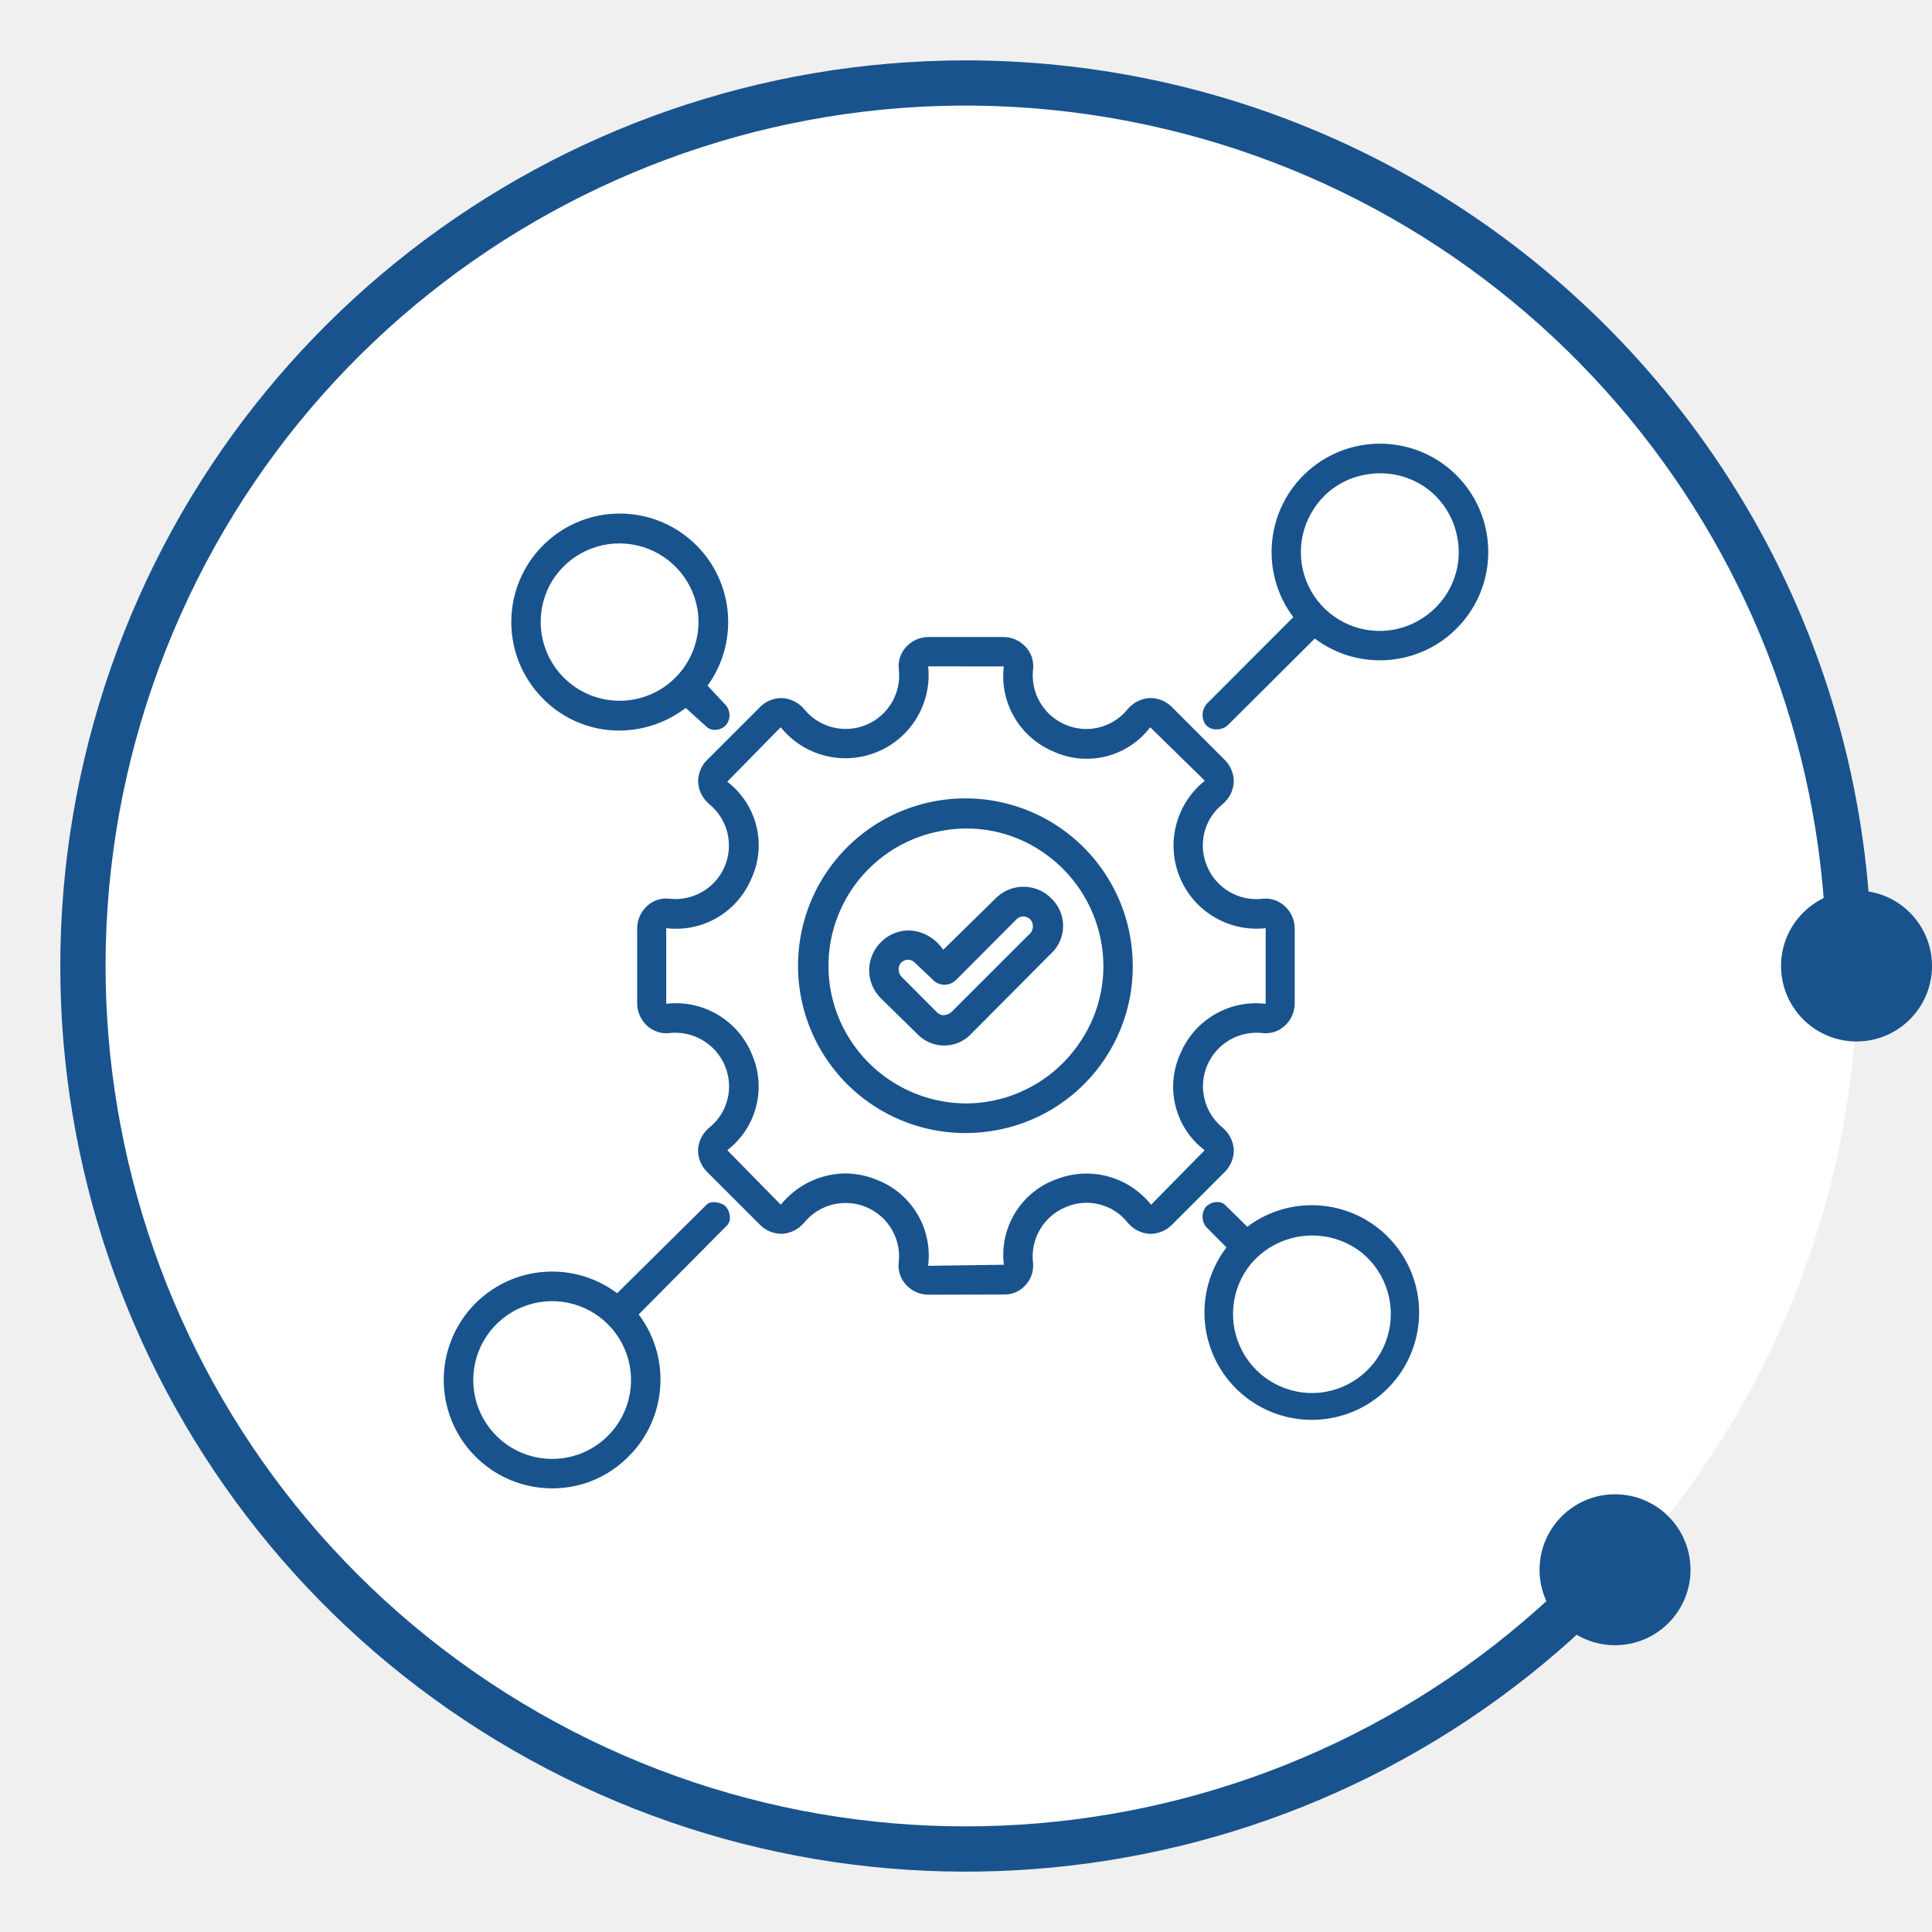
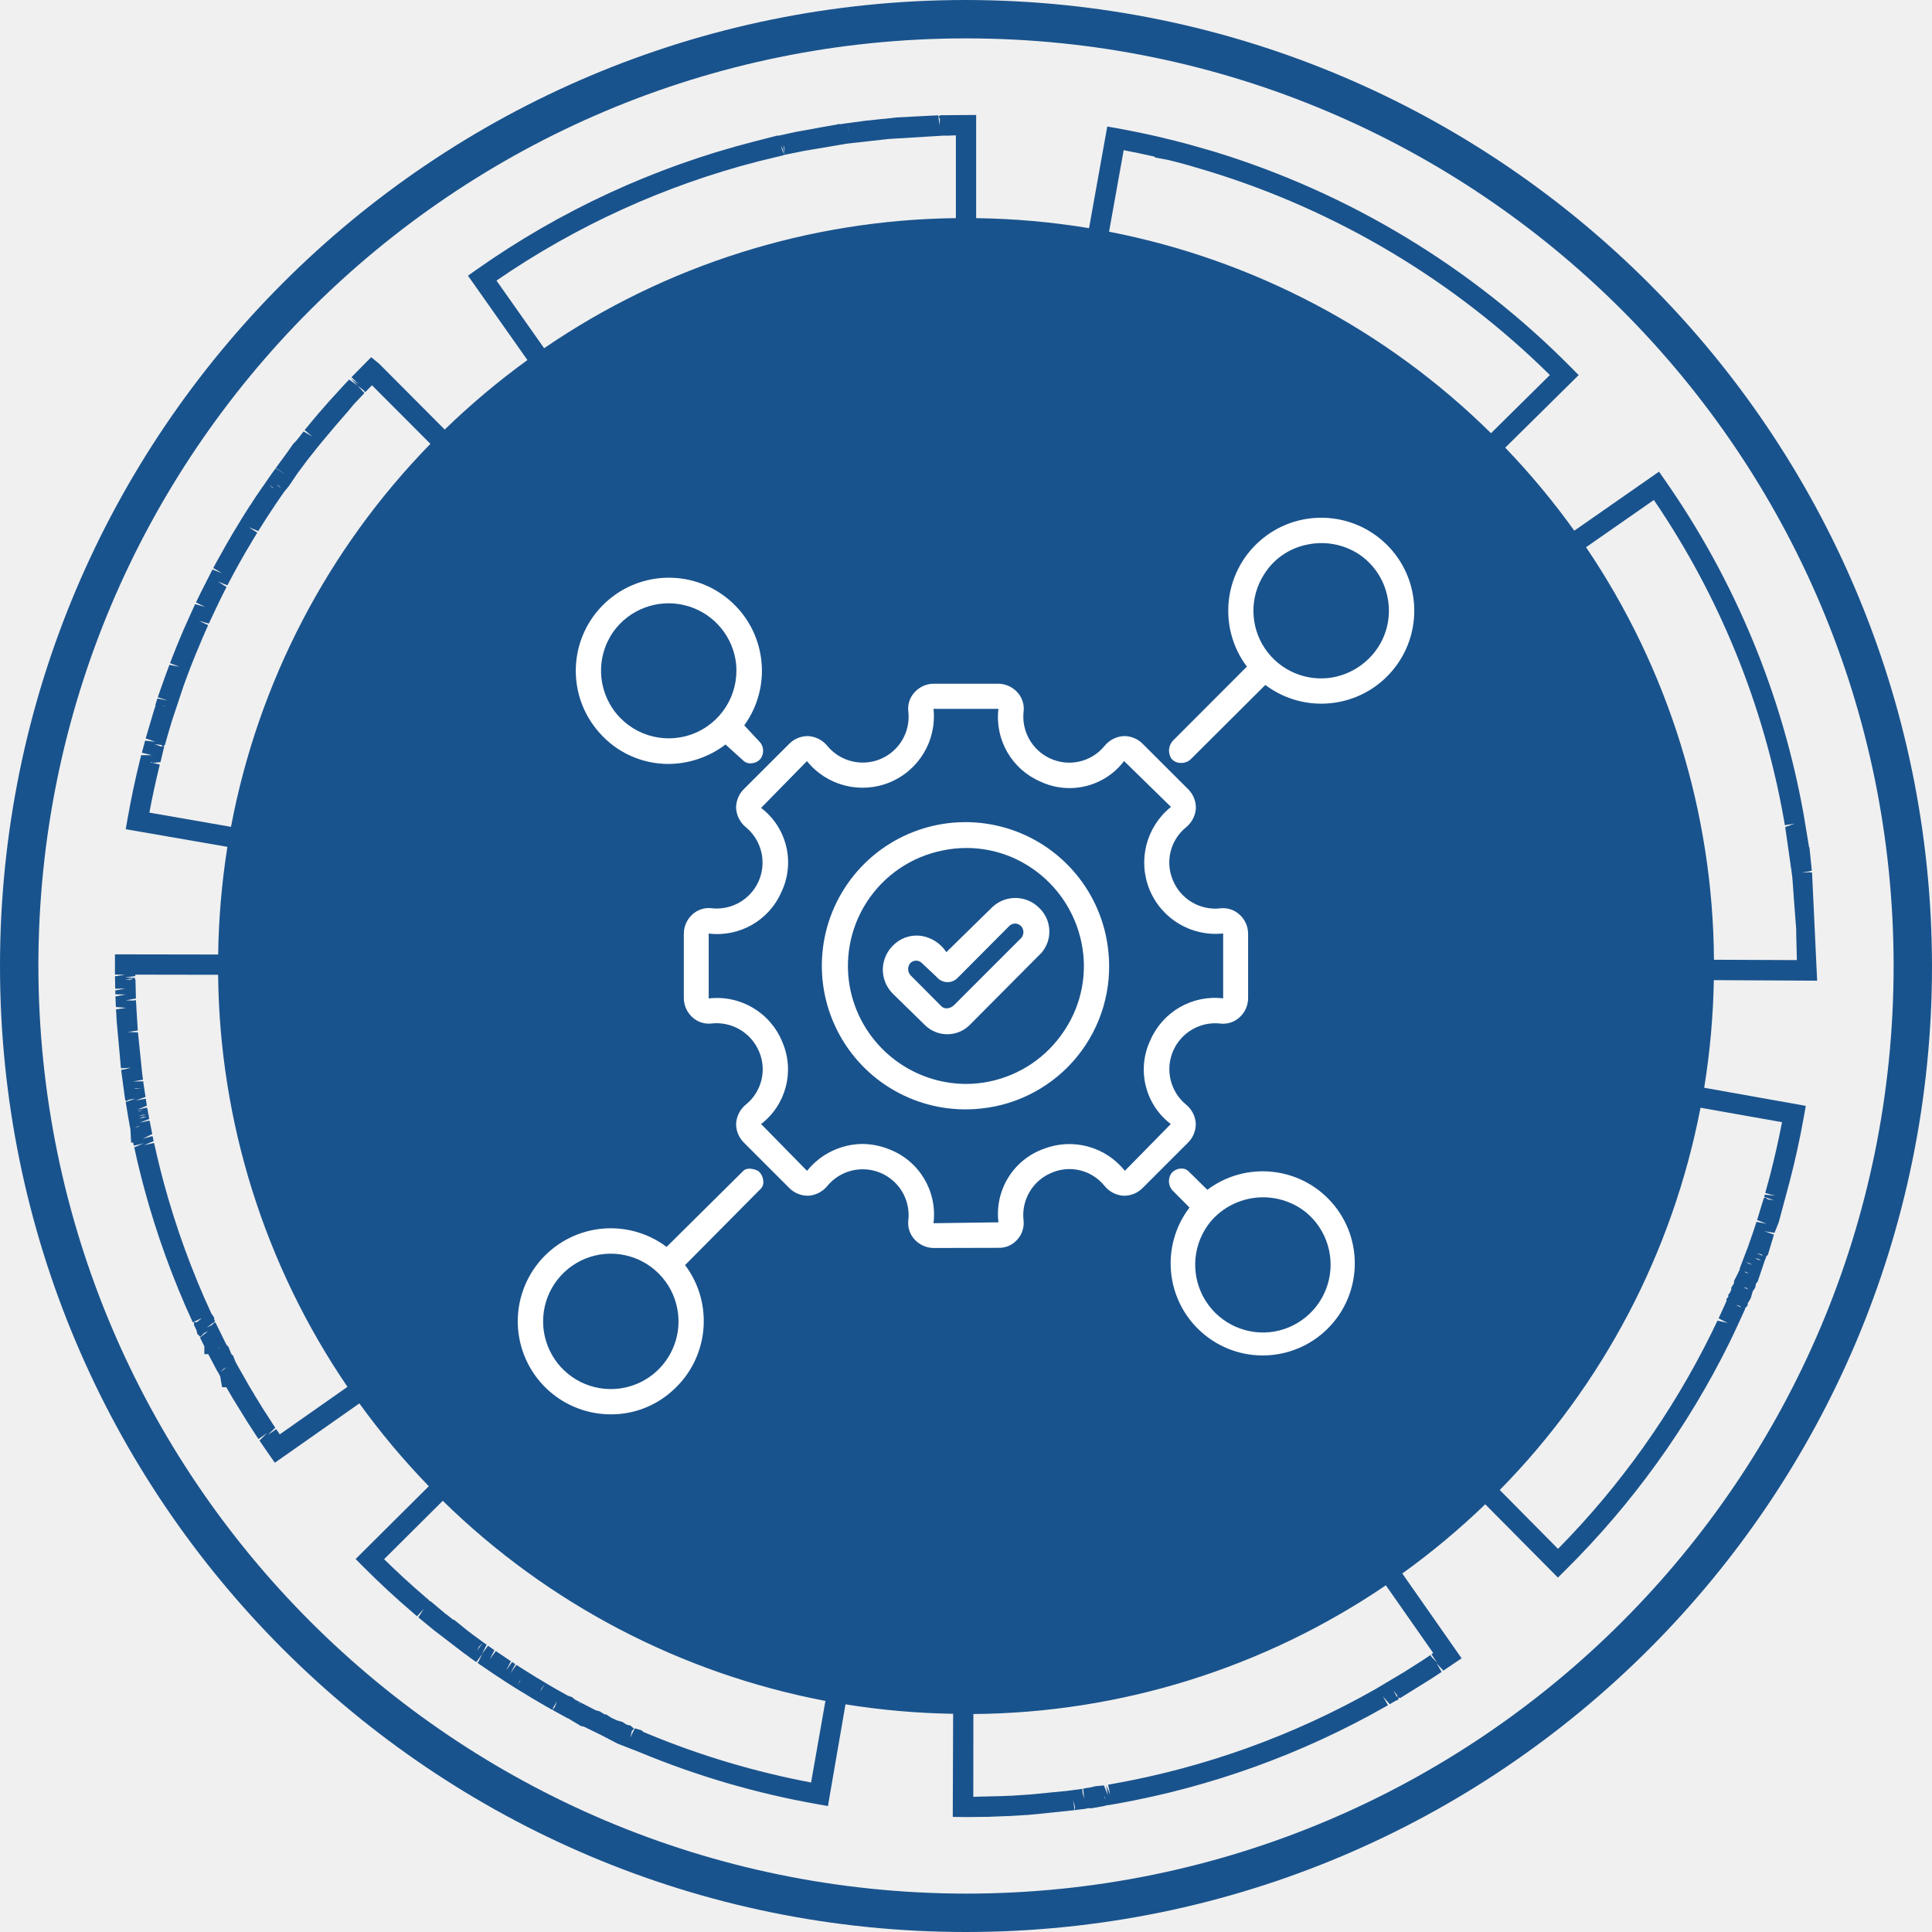
<svg xmlns="http://www.w3.org/2000/svg" width="128" height="128" viewBox="0 0 128 128">
  <defs>
    <clipPath id="clip-path">
-       <rect id="Rectángulo_456267" data-name="Rectángulo 456267" width="128" height="128" fill="none" />
+       <path id="Trazado_1031300" data-name="Trazado 1031300" d="M2.543,64A61.457,61.457,0,1,1,64,125.457,61.527,61.527,0,0,1,2.543,64M64,0a64,64,0,1,0,64,64A64.071,64.071,0,0,0,64,0Z" fill="#19538d" />
    </clipPath>
    <clipPath id="clip-path-2">
-       <rect id="Rectángulo_464473" data-name="Rectángulo 464473" width="69.226" height="69.212" fill="#19538d" />
+       <path id="Trazado_1031301" data-name="Trazado 1031301" d="M32.933,102.037h-.007Z" transform="translate(-32.926 -102.034)" fill="#19538d" />
+     </clipPath>
+     <clipPath id="clip-path-3">
+       <path id="Trazado_1031302" data-name="Trazado 1031302" d="M13.892,29.232v.035L14,29.128Z" transform="translate(-13.892 -29.128)" fill="#19538d" />
+     </clipPath>
+     <clipPath id="clip-path-4">
+       <path id="Trazado_1031303" data-name="Trazado 1031303" d="M5.943,60.755,5.938,60.7h0a.174.174,0,0,0,.005.055" transform="translate(-5.937 -60.7)" fill="#19538d" />
+     </clipPath>
+     <clipPath id="clip-path-5">
+       <path id="Trazado_1031304" data-name="Trazado 1031304" d="M107.924,54.341h0v0Z" transform="translate(-107.924 -54.311)" fill="#19538d" />
+     </clipPath>
+     <clipPath id="clip-path-6">
+       <path id="Trazado_1031305" data-name="Trazado 1031305" d="M9,42.927H9l.013-.046Z" transform="translate(-9.002 -42.882)" fill="#19538d" />
+     </clipPath>
+     <clipPath id="clip-path-7">
+       <path id="Trazado_1031306" data-name="Trazado 1031306" d="M70.389,8.864l-.034-.013h-.007c.013,0,.026.011.041.014" transform="translate(-70.348 -8.85)" fill="#19538d" />
+     </clipPath>
+     <clipPath id="clip-path-8">
+       <path id="Trazado_1031307" data-name="Trazado 1031307" d="M17.484,26.319h0v0Z" transform="translate(-17.484 -26.318)" fill="#19538d" />
+     </clipPath>
+     <clipPath id="clip-path-9">
+       <path id="Trazado_1031308" data-name="Trazado 1031308" d="M14.715,28.076a.67.67,0,0,0-.076.105l.045-.056.033-.049Z" transform="translate(-14.639 -28.076)" fill="#19538d" />
+     </clipPath>
+     <clipPath id="clip-path-10">
+       <path id="Trazado_1031309" data-name="Trazado 1031309" d="M13.917,88.659l-.009-.015ZM77.033,9.166,77.01,9.16l.023.007m-5.679,108.1-.021-.114.1.275Zm-32.727-5.316.044.021-.007.015Zm-1.132-.555-.017-.01.024.012Zm-.574-.2.013-.013-.006.017Zm-.387-.185.008-.009.1.045-.006.011Zm-1.7.31.259-.437-.161.414-.139.139Zm1.392-.456,0,0,.008,0,0,0Zm54.519-.241-.249-.446.264.33v.131Zm-56.687-.569.214-.286-.29.479Zm-1.449-.5.066-.1-.178.385-.008.009Zm59.914-.725,0-.01.049.073Zm-62.6-1.558.243-.242-.373.5Zm32.75,4.471A49.316,49.316,0,0,0,90,103.215l3.139,4.487-.117.083.374.561-.366-.382-.071-.13-.034.022,0,0-.523.349v0l-1.26.8-.006,0-1.818,1.084A54.557,54.557,0,0,1,71.9,116.371l-.3.052.132.662-.265-.639.114.664-.259-.639-.568.056-.4.095-.051,0-.356.063.07.67-.118-.424V116.7l-.065.006v0l-.3.046v-.005l-.737.1a.726.726,0,0,0-.093.005l-2.329.227c-.033,0-.061.008-.039,0l-1.226.083.118.661-.119-.667-.5.023-.041,0-1.9.047Zm-36.03-7.516-.238-.2c-.948-.812-1.879-1.665-2.774-2.543l3.889-3.868a49.436,49.436,0,0,0,25.35,13.258l-.95,5.405a54.729,54.729,0,0,1-10.819-3.226l-.3-.127-.106-.1-.455-.136-.291.608.1-.439.14-.14-.089-.076,0-.012-.149-.126-.239-.052-.3-.191-.343-.095v0l-.066-.03h0l-.33-.152-.334-.22h-.1l-.321-.2-.265-.071h0l-.989-.507v0l-.383-.2h0l-.2-.168-.259-.083h0l-.61-.34-.062-.033h0l-.621-.359h0l-.2-.12,0,0-.084-.051-.013-.009h0l-.546-.327a1.078,1.078,0,0,0-.127-.078l-1.139-.714,0,0-.031-.012-.381.542.318-.6-.212-.138-.394.547.313-.6-1-.674-.4.543.307-.6-.315-.222-.017-.01-.09-.063-.4.541.307-.608-.228-.161,0,0-.636-.47,0,.006-.311-.241h0l-.008-.006a.629.629,0,0,0-.082-.061l-.9-.725h-.07l0-.009-.362-.292h0l-.1-.076-.007.009-.093-.084,0,0-.925-.778h-.085ZM15.524,91.42l-.011-.025h0a.261.261,0,0,1,.013.031ZM13,88.878l.207-.113-.35.274h-.023Zm-.287-1.445h.02l-.169.113Zm100.765-2.651-.291-.146.251.07.1.1Zm.207-1.314.221.039.095.1Zm.162-.964-.087-.087.3.137Zm.222-.584-.222-.148.435.2Zm.367-.362.247.025.17.114Zm.128-.352.314.081.109.11Zm.981-.766,0,0c-.008.02-.017.04-.026.061Zm-.236-1.424.024,0h-.014ZM7.326,72.8l.15-.03-.331.129H7.128Zm.342-.63H7.9l-.518.129Zm-.028-.129H7.89l-.534.087Zm.042-.358-.235.117-.146.029ZM97.547,96.9a49.44,49.44,0,0,0,13.3-25.327l5.4.958c-.227,1.193-.5,2.385-.8,3.55l-.311,1.14.65.183-.681-.07-.04.139.635.234-.391-.058-.169-.139-.028.04-.051-.025-.03.083h-.006l-.429,1.407.628.245-.667-.126-.16.484,0,0-.1.3h0l-.211.6h0l-.147.424-.008,0-.5,1.323.031.013-.074.115H113.4l0,0-.335.669v.143l-.179.288v.141l-.064.127v.05l-.01,0-.123.147V84.1l-.12.14v.137l-.132.3h0l-.392.852.6.3-.674-.149-.406.841A55.008,55.008,0,0,1,101.407,100.8ZM7.187,70.277h.367l-.494.04Zm-.71-7.189L7.014,63l-.184.093Zm0-.138.672-.1v-.093l5.486.009a49.324,49.324,0,0,0,8.57,27.3l-4.486,3.148-.233-.345-.558.377.494-.473-.175-.263-.074-.111v-.006l-.626-.967,0,0-.075-.128.006.008-.467-.757v-.018l-.11-.167h0l-.134-.231a.151.151,0,0,0-.02-.031l0,.006-.827-1.454.006.012-.04-.072.017.026-.124-.228-.148-.381-.124-.124-.19-.476-.12-.121-.084-.159-.632-1.285,0,0-.067-.068-.2.2-.333.162.551-.411-.058-.121v-.131l-.187-.27A55,55,0,0,1,9.05,76.6c-.162-.6-.316-1.206-.459-1.821l-.2-.872-.658.145.631-.266-.064-.3H8.293l-.018-.032-.629.171.625-.307L8.1,72.442l-.021,0-.007-.012-.636.127.64-.239-.034-.182h0l-.012-.094-.108.014.1-.015,0-.029.006,0H8.012l-.047-.309-.041-.111.02-.008-.022,0-.009-.019-.632.134.63-.259-.067-.464-.662.118.644-.237-.137-.894h0l-.013-.139-.679.013.664-.125-.051-.347h0l-.286-2.783-.679-.029.667-.094-.1-1.64v-.083l-.031-.3-.153.038-.507-.014.669-.126-.031-1.234-.061-.12.056-.009-.066-.011-.018.007ZM8.119,48.677h.16v.04Zm.085-.333.075,0v.015Zm.622-.708-.4-.152.44.055.1.1ZM9,44.958l-.068-.031.244.062Zm1.159-.788.011-.031-.014.044,0-.013m101.582,17.6a49.34,49.34,0,0,0-8.474-27.331l4.493-3.13a54.383,54.383,0,0,1,8.607,21.13l.073.417.664-.109-.643.231.392,2.753,0-.03.092.711-.014,0,.019.108h0l.076,1.079.171,2.252-.01,0,.047,1.942ZM16.993,30.757l-.006.007Zm-.8-.287-.141-.142.279.207Zm.574.021-.268-.2.161.083.129.128Zm3.584-4.074-.01.012Zm2.477-2.708L26.7,27.59A49.438,49.438,0,0,0,13.488,52.964L8.08,52.022c.2-1.066.431-2.133.692-3.182L8.3,48.722l.516-.044.249-1.041H9.007l.062-.074.023,0h0l.013,0,.228-.808h0l.265-.886c.012-.03.022-.058.033-.095l.7-2.1,0-.008.2-.548h0l0,0A.516.516,0,0,0,10.574,43l.192-.5a.268.268,0,0,0,.012-.044.439.439,0,0,0,.041-.1c.026-.052.034-.071.029-.071l.257-.648h0l.533-1.274c.014-.031.025-.054.024-.054l0,0,.166-.377c.018-.036.031-.067.038-.085l.108-.244-.607-.291.653.186.69-1.462c.02-.036.034-.067.045-.089l.209-.424a.4.4,0,0,0,.03-.057l-.006.008.206-.4-.571-.361.628.249.309-.589h0l.137-.255h0l.13-.238h0l.153-.278h0l.127-.225h0l.251-.445h0l.212-.36h0l.141-.233h0l.141-.245h0l.09-.148.007-.013.209-.345h0l.072-.113-.566-.363.629.258.143-.227h0l.445-.7.007-.011.514-.779c.006-.011.014-.022.021-.033l0,0,.584-.85.317-.384.546-.809-.021.025.723-.97,0,0,.663-.835,0,0,.034-.04a.291.291,0,0,0,.05-.06l-.011.012.22-.268h0l.84-1,.407-.472c.036-.039.045-.056.044-.051l.35-.4a.332.332,0,0,0,.039-.042l0,0L21.6,25h0l.728-.776-.459-.493.418.321.076.111.038-.025.006,0ZM71.662,13.533l.969-5.4c.642.124,1.282.257,1.914.4l.115.026.063.062.855.16c.036.009.077.018.053.006a.746.746,0,0,0,.146.043l.135.035a.513.513,0,0,0,.079.018l0,0a.6.6,0,0,0,.1.025l.853.23v0l.066.02a.362.362,0,0,1-.065-.025h0l.094.034.219.065h0l.064.02v0l.908.269a55.178,55.178,0,0,1,22.637,13.51l-3.9,3.854a49.438,49.438,0,0,0-25.3-13.349M49.987,8.1l-.042-.28.2.6Zm.1-.312.068.225V8.39Zm.417-.028L50.49,7.7l.03.081Zm1.438-.523V7.225l.038.178Zm9.571-.088v5.486a49.329,49.329,0,0,0-27.279,8.619l-3.157-4.481a54.62,54.62,0,0,1,17.353-7.9l1.618-.391h0l.107-.044.009.017,0-.013.991-.2h0l.3-.061v0L54.307,7.7v0l2.753-.309.019,0L60.8,7.163l.035.014Zm-7.167-.585v-.05L54.433,7Zm6.16-.746-.141.07.088.185-.014.425-.095-.671-.53.022v0l-2.24.117-.836.095-.063,0-1.063.114-.026,0L54.64,6.3a.286.286,0,0,0-.07.015l-.262.031H54.3l-.479.071-.05-.024-.154.047-.017,0-1.064.187,0,0-1.349.247v0l-.2.035h-.012l-1.223.267-.066-.011-1.6.411a55.962,55.962,0,0,0-18.347,8.484l-.551.388,3.939,5.59a50.012,50.012,0,0,0-5.479,4.606L23.3,22.278l-.526-.428-1.281,1.3h0l-.017.02.006,0-.007.008.476.462-.545-.405.462.493-.554-.4a.522.522,0,0,0-.063.07l-.284.3h0l-.95,1.042h0l-.731.833h0l-.283.335h0l-.636.768.514.433L18.3,26.77l-.1.124-.017.021-.15.2c-.019.02-.039.04-.055.061l-.06.078h0l-.1.126,0,0-.2.2-.394.562,0,0L16.45,29.2l.546.341.021.021-.579-.344-.317.439a.507.507,0,0,0-.053.076l-.448.653,0,0-.031.039-.4.583h0l-.119.177c-.011.017-.022.036-.038.061l-.1.142.022-.03-.061.106h0l-.067.1h0l-.007.013.008,0-.026.035-.01,0-.068.1h0l-.486.768h0l-.653,1.077a.251.251,0,0,0-.029.047l-.184.326a.809.809,0,0,0-.083.137h0l-.234.407a.729.729,0,0,0-.068.128l-.5.892h0l-.173.322.579.344-.632-.243-.782,1.543h0l-.309.635.6.3-.658-.185-.088.19a.858.858,0,0,0-.038.087l-.169.37h0l-.458,1.022c-.009.021-.018.042-.028.067l-.152.355c-.008.019-.015.036-.021.053l0,0h0l-.277.669c-.007.014-.012.03-.018.043l-.141.361a.668.668,0,0,0-.036.085l-.236.609.629.239-.67-.13-.285.773a.2.2,0,0,0-.014.038l-.221.624h0l-.063.175h0l-.18.516h0l0,.023.631.214-.663-.134-.145.445H8.5l-.109.324h0l-.557,1.879.638.222L7.8,47.253l-.138.508h0l-.033.121h0l-.046.173.653.163h-.7l-.074.3c-.323,1.294-.6,2.62-.831,3.939l-.117.664L13.25,54.29a49.957,49.957,0,0,0-.612,7.133L5.8,61.412l0,1.339.673.013-.672.1.017.827.672-.013-.67.126.008.255.674.015-.67.125.026.63,0,.071.682.057-.669.1.04.715c0,.025,0,.044,0,.044v-.007l.287,3.15.674-.032-.66.149.024.2h0l.172,1.268h0l.035.269h0l.042.264H6.5l.033.067.219-.107.405-.064-.646.223.07.412h0l.041.257h0l.051.309h0l.1.557h0l.058.3-.006,0,.047.85H7l.055.21.653-.161-.629.269.2.9q.22.937.47,1.862a56.383,56.383,0,0,0,3.206,8.831l.612-.284-.335.27h-.214l.03.147-.022.018.183.39.045.222.2.2.254-.253.268-.13-.541.428.288.584v.515h.259l.572,1.083.01.021.1.152h0l.018.044,0,0,.09.168.126.723h.279l.411.705V90.8l.979,1.586h0l.585.9h0l.156.239.553-.384-.486.484q.31.462.631.917l.387.552,5.6-3.93a49.79,49.79,0,0,0,4.6,5.486l-4.848,4.823.476.479c1.066,1.073,2.186,2.112,3.335,3.093l.259.222.45-.5-.365.573,1.03.846v0l2.013,1.544c.033.026.082.06.082.052l.34.256.024.018.35.247.4-.542-.271.541-.047.047.225.168.009,0,.814.554a.558.558,0,0,0,.078.053l.649.427a.432.432,0,0,0,.044.03l.561.358a.087.087,0,0,0,.021.014l.024.014h0l.162.1v0l.769.468v0l.253.155h0l.145.086v0l.878.512.008,0a.841.841,0,0,0,.094.055l.212.12,0-.005.03.01.006-.011.064.051,0,.008.886.489.072.03,0-.006.844.509.2.04h0l1.13.552,1.109.577,1.5.586a56.031,56.031,0,0,0,11.766,3.429l.663.117L54.2,111.1a49.764,49.764,0,0,0,7.131.627l-.024,6.831.969.012,1.171-.014h.1l1.312-.051a.975.975,0,0,0,.109,0l.254-.013a.6.6,0,0,0,.09-.006l.839-.052.068,0,.658-.061h0l2.471-.258v-.006l.034-.011-.1-.652.121.428v.231l.058,0,.019,0,.078-.018h0l.343-.042h.06l.31-.06h.067l.073-.015.046.024.886-.157.22-.066.008.017.579-.1a55.875,55.875,0,0,0,17.828-6.436l.164-.094-.334-.584.451.518.353-.205h0l.1-.053.045,0,.078-.077-.006-.01.029-.029-.044-.045.079-.019.036.045,2.023-1.258,0,0,.557-.363,0,0,.067-.045a.963.963,0,0,0,.121-.076l-.338-.584.443.492,0,.01h0l0,0,1.216-.825-3.928-5.618a49.776,49.776,0,0,0,5.495-4.586l4.815,4.857.479-.475a56.391,56.391,0,0,0,10.9-15.123c.118-.242.236-.483.387-.81l.638-1.389-.023-.009.056-.082h.007l.127-.149v-.121l.2-.339.139-.476,0,0,.161-.233.05-.268.111-.132.418-1.238h0l.033-.087-.009,0,.115-.286h0l.01-.031-.021-.006.135-.136.4-1.335-.636-.222.672.108.279-.692.734-2.741c.37-1.416.686-2.87.942-4.319l.118-.662-6.731-1.2a50.03,50.03,0,0,0,.639-7.129l6.844.035-.337-7.166-.129,0-.022-.022-.524.033.66-.128-.158-1.548-.031-.029v-.024L117.69,52.2a55.773,55.773,0,0,0-9.207-22.214l-.385-.553-5.613,3.91a49.988,49.988,0,0,0-4.576-5.5l4.866-4.807-.473-.479A56.55,56.55,0,0,0,78.618,8.228l-1.79-.512a.5.5,0,0,0-.053-.011L76.753,7.7l-.55-.145a.89.89,0,0,0-.087-.024l-1.265-.306q-1.311-.3-2.645-.541l-.663-.118L70.336,13.3a49.831,49.831,0,0,0-7.479-.663V5.8Z" transform="translate(-5.798 -5.797)" fill="#19538d" />
+     </clipPath>
+     <clipPath id="clip-path-11">
+       <rect id="Rectángulo_464473" data-name="Rectángulo 464473" width="59.411" height="59.398" fill="#fff" />
    </clipPath>
  </defs>
-   <g id="Grupo_1211762" data-name="Grupo 1211762" transform="translate(511.746 8527) rotate(180)">
-     <path id="Trazado_999622" data-name="Trazado 999622" d="M59.07,0A59.07,59.07,0,1,1,0,59.07,59.071,59.071,0,0,1,59.07,0" transform="translate(388.676 8403.93)" fill="#fff" />
-     <g id="Grupo_1179902" data-name="Grupo 1179902" transform="translate(383.746 8399)">
-       <g id="Grupo_1179905" data-name="Grupo 1179905" clip-path="url(#clip-path)">
-         <path id="Trazado_999618" data-name="Trazado 999618" d="M64,0A64,64,0,1,1,0,64,64,64,0,0,1,64,0" fill="none" />
-         <path id="Trazado_999619" data-name="Trazado 999619" d="M5,59a5,5,0,1,1-5,5,5,5,0,0,1,5-5" fill="#19538d" />
-         <path id="Trazado_999620" data-name="Trazado 999620" d="M21,19a5,5,0,1,1-5,5,5,5,0,0,1,5-5" fill="#19538d" />
-         <path id="Trazado_999621" data-name="Trazado 999621" d="M64,124A60.068,60.068,0,0,1,4,64H7A57,57,0,1,0,22.408,25.024L20.22,22.972A60,60,0,1,1,64,124" fill="#19538d" />
-         <rect id="Rectángulo_456268" data-name="Rectángulo 456268" width="128" height="128" fill="none" />
-         <rect id="Rectángulo_456269" data-name="Rectángulo 456269" width="128" height="128" fill="none" />
+   <g id="Grupo_1211998" data-name="Grupo 1211998" transform="translate(-1274.059 -7095)">
+     <g id="Grupo_1180190" data-name="Grupo 1180190" transform="translate(1274.059 7095)">
+       <g id="Grupo_1180171" data-name="Grupo 1180171" transform="translate(0 0)">
+         <g id="Grupo_1180170" data-name="Grupo 1180170" clip-path="url(#clip-path)">
+           <path id="Trazado_1031398" data-name="Trazado 1031398" d="M.273.273H181.292V181.291H.272Z" transform="translate(-64.385 64) rotate(-45)" fill="#19538d" />
+         </g>
+       </g>
+       <g id="Grupo_1180173" data-name="Grupo 1180173" transform="translate(37.039 112.569)">
+         <g id="Grupo_1180172" data-name="Grupo 1180172" clip-path="url(#clip-path-2)">
+           <rect id="Rectángulo_458951" data-name="Rectángulo 458951" width="0.007" height="0.007" transform="translate(-0.001 0.001) rotate(-45)" fill="#19538d" />
+         </g>
+       </g>
+       <g id="Grupo_1180175" data-name="Grupo 1180175" transform="translate(18.244 32.762)">
+         <g id="Grupo_1180174" data-name="Grupo 1180174" clip-path="url(#clip-path-3)">
+           <rect id="Rectángulo_458952" data-name="Rectángulo 458952" width="0.174" height="0.174" transform="matrix(0.707, -0.707, 0.707, 0.707, -0.07, 0.07)" fill="#19538d" />
+         </g>
+       </g>
+       <g id="Grupo_1180177" data-name="Grupo 1180177" transform="translate(7.797 68.279)">
+         <g id="Grupo_1180176" data-name="Grupo 1180176" clip-path="url(#clip-path-4)">
+           <rect id="Rectángulo_458953" data-name="Rectángulo 458953" width="0.044" height="0.044" transform="translate(-0.028 0.028) rotate(-45.002)" fill="#19538d" />
+         </g>
+       </g>
+       <g id="Grupo_1180179" data-name="Grupo 1180179" transform="translate(120.303 61.094)">
+         <g id="Grupo_1180178" data-name="Grupo 1180178" clip-path="url(#clip-path-5)">
+           <path id="Trazado_1031310" data-name="Trazado 1031310" d="M0,0l.02,0,0,.02L0,.023Z" transform="translate(-0.015 0.015) rotate(-45.009)" fill="#19538d" />
+         </g>
+       </g>
+       <g id="Grupo_1180181" data-name="Grupo 1180181" transform="translate(11.822 48.237)">
+         <g id="Grupo_1180180" data-name="Grupo 1180180" clip-path="url(#clip-path-6)">
+           <rect id="Rectángulo_458955" data-name="Rectángulo 458955" width="0.042" height="0.042" transform="translate(-0.023 0.023) rotate(-44.999)" fill="#19538d" />
+         </g>
+       </g>
+       <g id="Grupo_1180183" data-name="Grupo 1180183" transform="translate(79.133 11.622)">
+         <g id="Grupo_1180182" data-name="Grupo 1180182" clip-path="url(#clip-path-7)">
+           <rect id="Rectángulo_458956" data-name="Rectángulo 458956" width="0.039" height="0.039" transform="matrix(0.707, -0.707, 0.707, 0.707, -0.007, 0.007)" fill="#19538d" />
+         </g>
+       </g>
+       <g id="Grupo_1180185" data-name="Grupo 1180185" transform="translate(22.961 29.606)">
+         <g id="Grupo_1180184" data-name="Grupo 1180184" clip-path="url(#clip-path-8)">
+           <rect id="Rectángulo_458957" data-name="Rectángulo 458957" width="0.003" height="0.003" transform="matrix(0.706, -0.708, 0.708, 0.706, -0.001, 0.001)" fill="#19538d" />
+         </g>
+       </g>
+       <g id="Grupo_1180187" data-name="Grupo 1180187" transform="translate(19.225 31.58)">
+         <g id="Grupo_1180186" data-name="Grupo 1180186" clip-path="url(#clip-path-9)">
+           <rect id="Rectángulo_458958" data-name="Rectángulo 458958" width="0.129" height="0.129" transform="translate(-0.053 0.053) rotate(-45)" fill="#19538d" />
+         </g>
+       </g>
+       <g id="Grupo_1180189" data-name="Grupo 1180189" transform="translate(7.614 7.613)">
+         <g id="Grupo_1180188" data-name="Grupo 1180188" clip-path="url(#clip-path-10)">
+           <path id="Trazado_1031399" data-name="Trazado 1031399" d="M.273.273H159.759V159.759H.272Z" transform="translate(-56.773 56.388) rotate(-45)" fill="#19538d" />
+         </g>
      </g>
    </g>
-     <g id="Grupo_1211812" data-name="Grupo 1211812" transform="translate(482.359 8497.605) rotate(180)">
-       <g id="Grupo_1211805" data-name="Grupo 1211805" clip-path="url(#clip-path-2)">
-         <path id="Trazado_1274441" data-name="Trazado 1274441" d="M95.545,89.916a2.063,2.063,0,0,0-.752-1.475,3.545,3.545,0,0,1,2.7-6.253,1.855,1.855,0,0,0,1.43-.489,2.013,2.013,0,0,0,.657-1.48V75.247a2,2,0,0,0-.652-1.468,1.872,1.872,0,0,0-1.437-.5,3.534,3.534,0,0,1-3.734-2.192,3.5,3.5,0,0,1,1.036-4.064,2.066,2.066,0,0,0,.751-1.476,2.027,2.027,0,0,0-.636-1.5l-3.43-3.43a2.024,2.024,0,0,0-1.5-.633,2.064,2.064,0,0,0-1.476.75,3.511,3.511,0,0,1-4.223.969,3.553,3.553,0,0,1-2.029-3.668,1.865,1.865,0,0,0-.494-1.438,2.007,2.007,0,0,0-1.476-.656H75.312a2.007,2.007,0,0,0-1.476.657,1.862,1.862,0,0,0-.491,1.438,3.542,3.542,0,0,1-6.252,2.7,2.062,2.062,0,0,0-1.476-.75,2.019,2.019,0,0,0-1.5.634l-3.43,3.43a2.025,2.025,0,0,0-.635,1.493,2.07,2.07,0,0,0,.75,1.479,3.543,3.543,0,0,1-2.7,6.252,1.86,1.86,0,0,0-1.431.491,2.013,2.013,0,0,0-.655,1.479V80.22a2.007,2.007,0,0,0,.655,1.474,1.861,1.861,0,0,0,1.432.492,3.564,3.564,0,0,1,3.736,2.189A3.5,3.5,0,0,1,60.8,88.441a2.065,2.065,0,0,0-.751,1.476,2.027,2.027,0,0,0,.636,1.5l3.429,3.43a2.026,2.026,0,0,0,1.5.635,2.058,2.058,0,0,0,1.473-.75,3.543,3.543,0,0,1,6.252,2.7,1.85,1.85,0,0,0,.493,1.429,2.007,2.007,0,0,0,1.474.655h0l5.072-.013a1.84,1.84,0,0,0,1.368-.623,1.9,1.9,0,0,0,.5-1.446A3.539,3.539,0,0,1,84.441,93.7a3.473,3.473,0,0,1,4.064,1.029,2.044,2.044,0,0,0,1.467.755,2.023,2.023,0,0,0,1.507-.633l3.43-3.431a2.028,2.028,0,0,0,.636-1.5m-15.23,7.611-5.022.07a5.387,5.387,0,0,0-3.379-5.691,5.681,5.681,0,0,0-2.133-.429,5.569,5.569,0,0,0-4.249,2.075l-3.546-3.614a5.318,5.318,0,0,0,1.648-6.315,5.443,5.443,0,0,0-5.693-3.385l0-5.01A5.407,5.407,0,0,0,63.56,72a5.291,5.291,0,0,0-1.577-6.472l3.542-3.609a5.509,5.509,0,0,0,9.77-4.033l5.011.005A5.409,5.409,0,0,0,83.533,63.5a5.288,5.288,0,0,0,6.473-1.578l3.62,3.542a5.5,5.5,0,0,0,4.029,9.769l0,5.01a5.426,5.426,0,0,0-5.62,3.231,5.29,5.29,0,0,0,1.577,6.471l-3.547,3.611a5.468,5.468,0,0,0-6.217-1.711,5.331,5.331,0,0,0-3.537,5.687" transform="translate(-43.189 -43.133)" fill="#19538d" />
-         <path id="Trazado_1274442" data-name="Trazado 1274442" d="M236.334,2.041a7.181,7.181,0,0,0-10.757,9.452l-5.672,5.678a1.126,1.126,0,0,0-.148,1.433.927.927,0,0,0,.668.324c.029,0,.058,0,.087,0a1.053,1.053,0,0,0,.747-.3L227,12.911a7.178,7.178,0,0,0,9.332-10.87m.1,4.113a5.164,5.164,0,0,1-.768,3.906,5.333,5.333,0,0,1-3.433,2.263,5.22,5.22,0,0,1-5.311-7.98,5.085,5.085,0,0,1,3.3-2.263,5.278,5.278,0,0,1,4.031.762,5.188,5.188,0,0,1,2.179,3.312" transform="translate(-169.279 0)" fill="#19538d" />
-         <path id="Trazado_1274443" data-name="Trazado 1274443" d="M18.607,219.621c-.2-.14-.856-.358-1.179-.038L11.5,225.451a7.181,7.181,0,1,0-4.292,12.927,7.028,7.028,0,0,0,4.707-1.788,7.193,7.193,0,0,0,1.014-9.735l5.861-5.909a.714.714,0,0,0,.174-.59,1.09,1.09,0,0,0-.356-.735M7.852,236.387a5.226,5.226,0,1,1,4.533-5.781,5.225,5.225,0,0,1-4.533,5.781" transform="translate(0 -169.166)" fill="#19538d" />
-         <path id="Trazado_1274444" data-name="Trazado 1274444" d="M222.5,221.022l-1.475-1.453a.731.731,0,0,0-.587-.183,1.03,1.03,0,0,0-.71.35,1.076,1.076,0,0,0,.049,1.3l1.344,1.353a7.111,7.111,0,1,0,1.38-1.37m4.8,10.993a5.237,5.237,0,0,1-4.557-8.535,5.316,5.316,0,0,1,7.389-.7,5.244,5.244,0,0,1-2.833,9.236" transform="translate(-169.251 -169.139)" fill="#19538d" />
-         <path id="Trazado_1274445" data-name="Trazado 1274445" d="M26.689,34.637a7.336,7.336,0,0,0,4.419-1.5L32.5,34.4a.807.807,0,0,0,.641.181.967.967,0,0,0,.667-.347A1.039,1.039,0,0,0,33.8,33L32.552,31.66a7.185,7.185,0,1,0-11.2.545,7.081,7.081,0,0,0,5.34,2.433M22.461,24.412a5.244,5.244,0,0,1,9.417,2.161,5.226,5.226,0,1,1-9.417-2.161" transform="translate(-15.061 -15.629)" fill="#19538d" />
-         <path id="Trazado_1274446" data-name="Trazado 1274446" d="M124.9,112.767a11.087,11.087,0,1,0-9.833,12.168,11.026,11.026,0,0,0,9.833-12.168m-12.8-7.752a8.928,8.928,0,0,1,6.9,1.369,9.172,9.172,0,0,1,3.833,5.752,8.944,8.944,0,0,1-1.318,6.773,9.114,9.114,0,0,1-5.819,3.946,8.9,8.9,0,0,1-1.784.181,9.165,9.165,0,0,1-8.889-7.121,9.088,9.088,0,0,1,7.078-10.9" transform="translate(-79.302 -79.326)" fill="#19538d" />
-         <path id="Trazado_1274447" data-name="Trazado 1274447" d="M126.391,138.028a2.455,2.455,0,0,0,3.365-.014l5.591-5.623a2.519,2.519,0,0,0-.165-3.437,2.6,2.6,0,0,0-3.6-.121L128,132.346a2.853,2.853,0,0,0-1.895-1.25,2.537,2.537,0,0,0-2.068.592,2.665,2.665,0,0,0-.942,1.926,2.623,2.623,0,0,0,.812,1.978Zm-1.235-4.764a.648.648,0,0,1,.518-.26.6.6,0,0,1,.414.165l1.183,1.116a1.079,1.079,0,0,0,1.577.064l4-4.015a.627.627,0,0,1,.479-.2.669.669,0,0,1,.476.232.71.71,0,0,1-.15,1l-5.037,5.035a.866.866,0,0,1-.591.276.588.588,0,0,1-.442-.194l-2.345-2.355a.723.723,0,0,1-.08-.871" transform="translate(-94.899 -98.813)" fill="#19538d" />
+     <g id="Grupo_1211999" data-name="Grupo 1211999" transform="translate(1308.353 7129.301)">
+       <g id="Grupo_1211805" data-name="Grupo 1211805" clip-path="url(#clip-path-11)">
+         <path id="Trazado_1274441" data-name="Trazado 1274441" d="M89.941,85.1a1.77,1.77,0,0,0-.645-1.266,3.042,3.042,0,0,1,2.318-5.367,1.592,1.592,0,0,0,1.227-.42,1.727,1.727,0,0,0,.564-1.27V72.51a1.716,1.716,0,0,0-.56-1.259,1.606,1.606,0,0,0-1.234-.427,3.033,3.033,0,0,1-3.2-1.881,3,3,0,0,1,.889-3.488,1.773,1.773,0,0,0,.645-1.267,1.739,1.739,0,0,0-.546-1.285L86.451,59.96a1.737,1.737,0,0,0-1.284-.544,1.771,1.771,0,0,0-1.267.644,3.013,3.013,0,0,1-3.624.832,3.049,3.049,0,0,1-1.741-3.148,1.6,1.6,0,0,0-.424-1.234,1.723,1.723,0,0,0-1.266-.563H72.576a1.722,1.722,0,0,0-1.266.564,1.6,1.6,0,0,0-.422,1.234,3.04,3.04,0,0,1-5.366,2.316,1.77,1.77,0,0,0-1.267-.644,1.732,1.732,0,0,0-1.285.544L60.027,62.9a1.738,1.738,0,0,0-.545,1.282,1.776,1.776,0,0,0,.643,1.269,3.041,3.041,0,0,1-2.316,5.366,1.6,1.6,0,0,0-1.228.422,1.727,1.727,0,0,0-.562,1.27v4.266a1.722,1.722,0,0,0,.562,1.265,1.6,1.6,0,0,0,1.229.423,3.059,3.059,0,0,1,3.206,1.879,3,3,0,0,1-.889,3.489,1.772,1.772,0,0,0-.644,1.266,1.74,1.74,0,0,0,.546,1.284l2.943,2.944a1.739,1.739,0,0,0,1.287.545,1.766,1.766,0,0,0,1.264-.644,3.041,3.041,0,0,1,5.365,2.318,1.588,1.588,0,0,0,.423,1.226,1.723,1.723,0,0,0,1.265.562h0l4.353-.011a1.579,1.579,0,0,0,1.174-.535,1.63,1.63,0,0,0,.429-1.241,3.037,3.037,0,0,1,1.875-3.206,2.98,2.98,0,0,1,3.488.883,1.754,1.754,0,0,0,1.259.648,1.736,1.736,0,0,0,1.293-.543l2.944-2.944a1.74,1.74,0,0,0,.546-1.286M76.87,91.631l-4.31.06a4.623,4.623,0,0,0-2.9-4.884,4.875,4.875,0,0,0-1.831-.368,4.78,4.78,0,0,0-3.647,1.781l-3.044-3.1a4.564,4.564,0,0,0,1.414-5.42,4.671,4.671,0,0,0-4.885-2.9l0-4.3a4.64,4.64,0,0,0,4.825-2.771,4.54,4.54,0,0,0-1.354-5.554l3.039-3.1a4.728,4.728,0,0,0,8.385-3.461l4.3,0a4.642,4.642,0,0,0,2.77,4.811,4.538,4.538,0,0,0,5.555-1.355l3.107,3.039a4.723,4.723,0,0,0,3.457,8.384l0,4.3a4.657,4.657,0,0,0-4.823,2.773,4.54,4.54,0,0,0,1.354,5.554l-3.044,3.1A4.692,4.692,0,0,0,79.9,86.751a4.575,4.575,0,0,0-3.035,4.881" transform="translate(-45.008 -44.95)" fill="#fff" />
+         <path id="Trazado_1274442" data-name="Trazado 1274442" d="M233.956,1.752a6.163,6.163,0,0,0-9.232,8.112l-4.868,4.873a.967.967,0,0,0-.127,1.23.8.8,0,0,0,.573.278c.025,0,.05,0,.074,0a.9.9,0,0,0,.641-.257l4.929-4.91a6.16,6.16,0,0,0,8.009-9.329m.089,3.53a4.432,4.432,0,0,1-.659,3.352,4.577,4.577,0,0,1-2.946,1.942,4.48,4.48,0,0,1-4.558-6.849,4.364,4.364,0,0,1,2.834-1.942,4.53,4.53,0,0,1,3.459.654,4.453,4.453,0,0,1,1.87,2.843" transform="translate(-176.409 0)" fill="#fff" />
+         <path id="Trazado_1274443" data-name="Trazado 1274443" d="M15.969,219.592c-.176-.12-.735-.307-1.012-.033L9.869,224.6a6.163,6.163,0,1,0-3.684,11.094,6.031,6.031,0,0,0,4.039-1.535,6.173,6.173,0,0,0,.87-8.355l5.03-5.071a.613.613,0,0,0,.15-.507.936.936,0,0,0-.305-.631m-9.23,14.389a4.485,4.485,0,1,1,3.89-4.961,4.484,4.484,0,0,1-3.89,4.961" transform="translate(0 -176.291)" fill="#fff" />
+         <path id="Trazado_1274444" data-name="Trazado 1274444" d="M222.075,220.789l-1.266-1.247a.627.627,0,0,0-.5-.157.884.884,0,0,0-.61.3.924.924,0,0,0,.042,1.119l1.153,1.161a6.1,6.1,0,1,0,1.184-1.176m4.123,9.434a4.495,4.495,0,0,1-3.911-7.325,4.562,4.562,0,0,1,6.342-.6,4.5,4.5,0,0,1-2.431,7.926" transform="translate(-176.38 -176.263)" fill="#fff" />
+         <path id="Trazado_1274445" data-name="Trazado 1274445" d="M25.675,32.6a6.3,6.3,0,0,0,3.793-1.289l1.2,1.086a.692.692,0,0,0,.55.155.83.83,0,0,0,.573-.3.892.892,0,0,0-.007-1.056l-1.075-1.154a6.166,6.166,0,1,0-9.615.468A6.077,6.077,0,0,0,25.675,32.6m-3.628-8.776a4.5,4.5,0,0,1,8.082,1.855,4.485,4.485,0,1,1-8.082-1.855" transform="translate(-15.695 -16.287)" fill="#fff" />
+         <path id="Trazado_1274446" data-name="Trazado 1274446" d="M121.776,111.367a9.515,9.515,0,1,0-8.439,10.443,9.462,9.462,0,0,0,8.439-10.443m-10.982-6.653a7.662,7.662,0,0,1,5.922,1.175A7.871,7.871,0,0,1,120,110.825a7.676,7.676,0,0,1-1.132,5.813,7.822,7.822,0,0,1-4.994,3.387,7.643,7.643,0,0,1-1.531.155,7.866,7.866,0,0,1-7.629-6.111,7.8,7.8,0,0,1,6.075-9.355" transform="translate(-82.642 -82.667)" fill="#fff" />
+         <path id="Trazado_1274447" data-name="Trazado 1274447" d="M125.923,136.63a2.107,2.107,0,0,0,2.888-.012l4.8-4.826a2.162,2.162,0,0,0-.142-2.95,2.231,2.231,0,0,0-3.092-.1l-3.076,3.015a2.448,2.448,0,0,0-1.626-1.073,2.177,2.177,0,0,0-1.775.508,2.288,2.288,0,0,0-.808,1.653,2.251,2.251,0,0,0,.7,1.7Zm-1.06-4.088a.543.543,0,0,1,.388-.22l.056,0a.511.511,0,0,1,.355.141l1.015.958a.926.926,0,0,0,1.354.055l3.431-3.446a.538.538,0,0,1,.411-.168.574.574,0,0,1,.409.2.609.609,0,0,1-.129.862l-4.322,4.321a.743.743,0,0,1-.507.237.5.5,0,0,1-.38-.167l-2.012-2.021a.621.621,0,0,1-.068-.748" transform="translate(-98.896 -102.975)" fill="#fff" />
      </g>
    </g>
  </g>
</svg>
